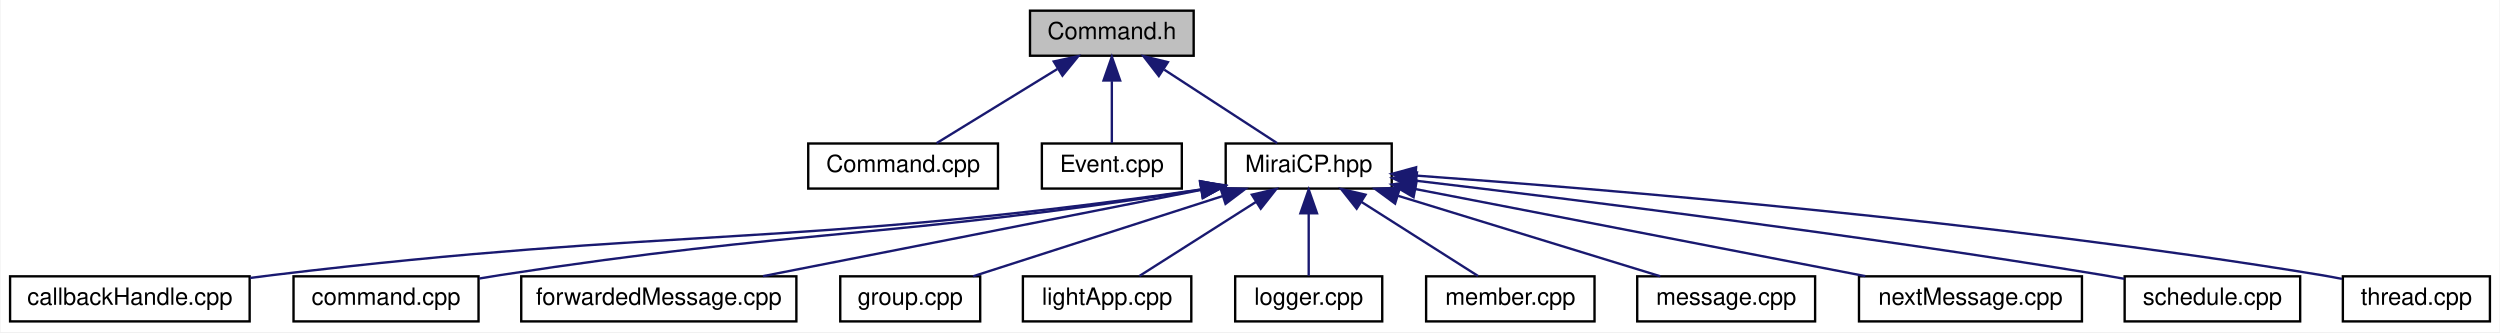
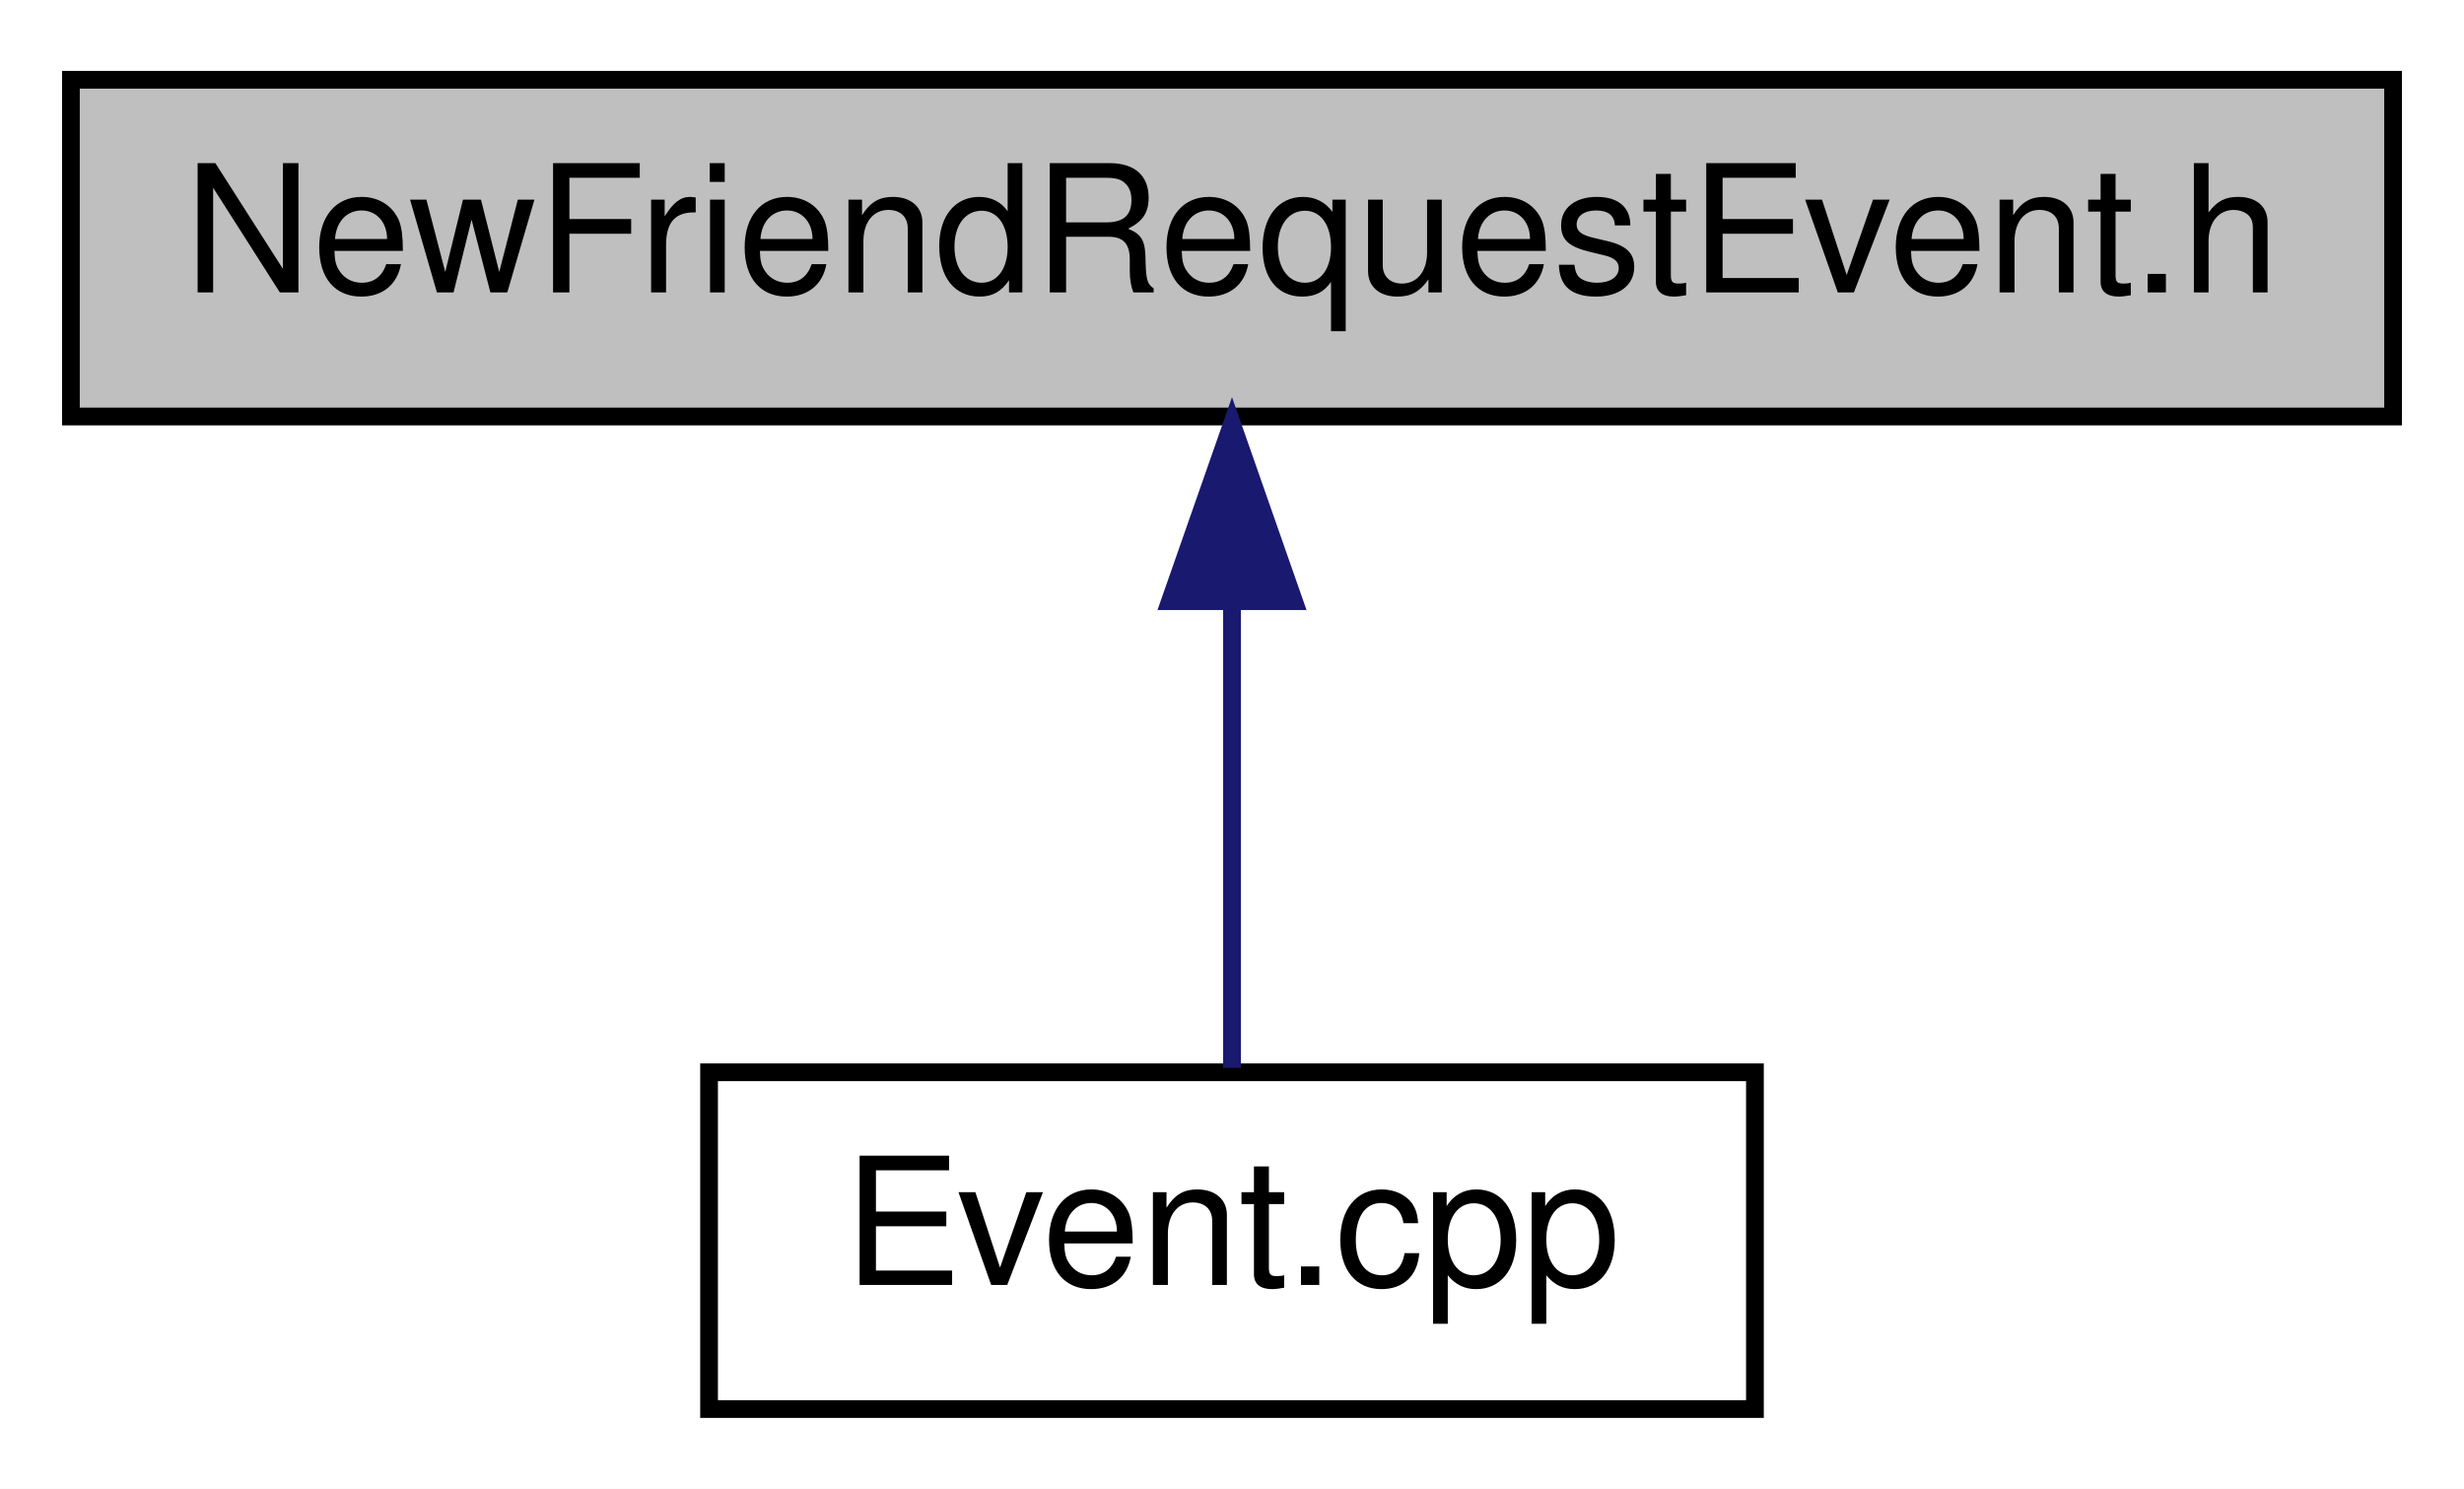
- <svg xmlns="http://www.w3.org/2000/svg" xmlns:xlink="http://www.w3.org/1999/xlink" width="1054pt" height="140pt" viewBox="0.00 0.00 1053.50 140.00">
-   <g id="graph0" class="graph" transform="scale(1 1) rotate(0) translate(4 136)">
-     <polygon fill="white" stroke="transparent" points="-4,4 -4,-136 1049.5,-136 1049.5,4 -4,4" />
+ <svg xmlns="http://www.w3.org/2000/svg" xmlns:xlink="http://www.w3.org/1999/xlink" width="139pt" height="84pt" viewBox="0.00 0.00 139.00 84.00">
+   <g id="graph0" class="graph" transform="scale(1 1) rotate(0) translate(4 80)">
+     <polygon fill="white" stroke="transparent" points="-4,4 -4,-80 135,-80 135,4 -4,4" />
    <g id="node1" class="node">
      <g id="a_node1">
        <a xlink:title=" ">
-           <polygon fill="#bfbfbf" stroke="black" points="430,-112.5 430,-131.5 499,-131.5 499,-112.5 430,-112.5" />
-           <text text-anchor="middle" x="464.5" y="-119.5" font-family="Helvetica,sans-Serif" font-size="10.00">Command.h</text>
+           <polygon fill="#bfbfbf" stroke="black" points="0,-56.5 0,-75.5 131,-75.5 131,-56.5 0,-56.5" />
+           <text text-anchor="middle" x="65.5" y="-63.5" font-family="Helvetica,sans-Serif" font-size="10.00">NewFriendRequestEvent.h</text>
        </a>
      </g>
    </g>
    <g id="node2" class="node">
      <g id="a_node2">
-         <a xlink:href="a01242.html" target="_top" xlink:title=" ">
-           <polygon fill="white" stroke="black" points="336.5,-56.5 336.5,-75.5 416.5,-75.5 416.5,-56.5 336.5,-56.5" />
-           <text text-anchor="middle" x="376.5" y="-63.5" font-family="Helvetica,sans-Serif" font-size="10.00">Command.cpp</text>
+         <a xlink:href="a00308.html" target="_top" xlink:title=" ">
+           <polygon fill="white" stroke="black" points="36,-0.5 36,-19.5 95,-19.5 95,-0.5 36,-0.5" />
+           <text text-anchor="middle" x="65.5" y="-7.5" font-family="Helvetica,sans-Serif" font-size="10.00">Event.cpp</text>
        </a>
      </g>
    </g>
    <g id="edge1" class="edge">
-       <path fill="none" stroke="midnightblue" d="M441.52,-106.9C425.39,-97 404.32,-84.07 390.6,-75.65" />
-       <polygon fill="midnightblue" stroke="midnightblue" points="440.01,-110.08 450.36,-112.32 443.67,-104.11 440.01,-110.08" />
-     </g>
-     <g id="node3" class="node">
-       <g id="a_node3">
-         <a xlink:href="a00248.html" target="_top" xlink:title=" ">
-           <polygon fill="white" stroke="black" points="435,-56.5 435,-75.5 494,-75.5 494,-56.5 435,-56.5" />
-           <text text-anchor="middle" x="464.5" y="-63.5" font-family="Helvetica,sans-Serif" font-size="10.00">Event.cpp</text>
-         </a>
-       </g>
-     </g>
-     <g id="edge2" class="edge">
-       <path fill="none" stroke="midnightblue" d="M464.5,-101.8C464.5,-92.91 464.5,-82.78 464.5,-75.75" />
-       <polygon fill="midnightblue" stroke="midnightblue" points="461,-102.08 464.5,-112.08 468,-102.08 461,-102.08" />
-     </g>
-     <g id="node4" class="node">
-       <g id="a_node4">
-         <a xlink:href="a00161.html" target="_top" xlink:title=" ">
-           <polygon fill="white" stroke="black" points="512.5,-56.5 512.5,-75.5 582.5,-75.5 582.5,-56.5 512.5,-56.5" />
-           <text text-anchor="middle" x="547.5" y="-63.5" font-family="Helvetica,sans-Serif" font-size="10.00">MiraiCP.hpp</text>
-         </a>
-       </g>
-     </g>
-     <g id="edge3" class="edge">
-       <path fill="none" stroke="midnightblue" d="M486.6,-106.62C501.76,-96.76 521.38,-83.99 534.2,-75.65" />
-       <polygon fill="midnightblue" stroke="midnightblue" points="484.31,-103.94 477.84,-112.32 488.13,-109.8 484.31,-103.94" />
-     </g>
-     <g id="node5" class="node">
-       <g id="a_node5">
-         <a xlink:href="a00002.html" target="_top" xlink:title=" ">
-           <polygon fill="white" stroke="black" points="0,-0.5 0,-19.5 101,-19.5 101,-0.5 0,-0.5" />
-           <text text-anchor="middle" x="50.5" y="-7.5" font-family="Helvetica,sans-Serif" font-size="10.00">callbackHandle.cpp</text>
-         </a>
-       </g>
-     </g>
-     <g id="edge4" class="edge">
-       <path fill="none" stroke="midnightblue" d="M502.15,-56.12C327.65,-31.18 280.97,-40.6 110.5,-20 107.47,-19.63 104.35,-19.23 101.21,-18.82" />
-       <polygon fill="midnightblue" stroke="midnightblue" points="501.79,-59.6 512.19,-57.57 502.79,-52.67 501.79,-59.6" />
-     </g>
-     <g id="node6" class="node">
-       <g id="a_node6">
-         <a xlink:href="a01239.html" target="_top" xlink:title=" ">
-           <polygon fill="white" stroke="black" points="119.5,-0.5 119.5,-19.5 197.5,-19.5 197.5,-0.5 119.5,-0.5" />
-           <text text-anchor="middle" x="158.5" y="-7.5" font-family="Helvetica,sans-Serif" font-size="10.00">command.cpp</text>
-         </a>
-       </g>
-     </g>
-     <g id="edge5" class="edge">
-       <path fill="none" stroke="midnightblue" d="M502.07,-56.06C369.92,-35.23 334.28,-39.73 206.5,-20 203.65,-19.56 200.71,-19.08 197.76,-18.57" />
-       <polygon fill="midnightblue" stroke="midnightblue" points="501.75,-59.55 512.17,-57.67 502.85,-52.64 501.75,-59.55" />
-     </g>
-     <g id="node7" class="node">
-       <g id="a_node7">
-         <a xlink:href="a01245.html" target="_top" xlink:title=" ">
-           <polygon fill="white" stroke="black" points="215.5,-0.5 215.5,-19.5 331.5,-19.5 331.5,-0.5 215.5,-0.5" />
-           <text text-anchor="middle" x="273.5" y="-7.5" font-family="Helvetica,sans-Serif" font-size="10.00">forwardedMessage.cpp</text>
-         </a>
-       </g>
-     </g>
-     <g id="edge6" class="edge">
-       <path fill="none" stroke="midnightblue" d="M502.15,-55.94C431.47,-41.93 361.44,-28.2 317.41,-19.58" />
-       <polygon fill="midnightblue" stroke="midnightblue" points="501.64,-59.4 512.13,-57.91 503,-52.54 501.64,-59.4" />
-     </g>
-     <g id="node8" class="node">
-       <g id="a_node8">
-         <a xlink:href="a01251.html" target="_top" xlink:title=" ">
-           <polygon fill="white" stroke="black" points="350,-0.5 350,-19.5 409,-19.5 409,-0.5 350,-0.5" />
-           <text text-anchor="middle" x="379.5" y="-7.5" font-family="Helvetica,sans-Serif" font-size="10.00">group.cpp</text>
-         </a>
-       </g>
-     </g>
-     <g id="edge7" class="edge">
-       <path fill="none" stroke="midnightblue" d="M511.11,-53.3C479.46,-43.13 434.33,-28.62 406,-19.52" />
-       <polygon fill="midnightblue" stroke="midnightblue" points="510.29,-56.72 520.88,-56.44 512.43,-50.05 510.29,-56.72" />
-     </g>
-     <g id="node9" class="node">
-       <g id="a_node9">
-         <a xlink:href="a00017.html" target="_top" xlink:title=" ">
-           <polygon fill="white" stroke="black" points="427,-0.5 427,-19.5 498,-19.5 498,-0.5 427,-0.5" />
-           <text text-anchor="middle" x="462.5" y="-7.5" font-family="Helvetica,sans-Serif" font-size="10.00">lightApp.cpp</text>
-         </a>
-       </g>
-     </g>
-     <g id="edge8" class="edge">
-       <path fill="none" stroke="midnightblue" d="M525.31,-50.9C509.72,-41 489.37,-28.07 476.12,-19.65" />
-       <polygon fill="midnightblue" stroke="midnightblue" points="523.53,-53.92 533.84,-56.32 527.28,-48.01 523.53,-53.92" />
-     </g>
-     <g id="node10" class="node">
-       <g id="a_node10">
-         <a xlink:href="a01257.html" target="_top" xlink:title=" ">
-           <polygon fill="white" stroke="black" points="516.5,-0.5 516.5,-19.5 578.5,-19.5 578.5,-0.5 516.5,-0.5" />
-           <text text-anchor="middle" x="547.5" y="-7.5" font-family="Helvetica,sans-Serif" font-size="10.00">logger.cpp</text>
-         </a>
-       </g>
-     </g>
-     <g id="edge9" class="edge">
-       <path fill="none" stroke="midnightblue" d="M547.5,-45.8C547.5,-36.91 547.5,-26.78 547.5,-19.75" />
-       <polygon fill="midnightblue" stroke="midnightblue" points="544,-46.08 547.5,-56.08 551,-46.08 544,-46.08" />
-     </g>
-     <g id="node11" class="node">
-       <g id="a_node11">
-         <a xlink:href="a01263.html" target="_top" xlink:title=" ">
-           <polygon fill="white" stroke="black" points="597,-0.5 597,-19.5 668,-19.5 668,-0.5 597,-0.5" />
-           <text text-anchor="middle" x="632.5" y="-7.5" font-family="Helvetica,sans-Serif" font-size="10.00">member.cpp</text>
-         </a>
-       </g>
-     </g>
-     <g id="edge10" class="edge">
-       <path fill="none" stroke="midnightblue" d="M569.69,-50.9C585.28,-41 605.63,-28.07 618.88,-19.65" />
-       <polygon fill="midnightblue" stroke="midnightblue" points="567.72,-48.01 561.16,-56.32 571.47,-53.92 567.72,-48.01" />
-     </g>
-     <g id="node12" class="node">
-       <g id="a_node12">
-         <a xlink:href="a00026.html" target="_top" xlink:title=" ">
-           <polygon fill="white" stroke="black" points="686,-0.5 686,-19.5 761,-19.5 761,-0.5 686,-0.5" />
-           <text text-anchor="middle" x="723.5" y="-7.5" font-family="Helvetica,sans-Serif" font-size="10.00">message.cpp</text>
-         </a>
-       </g>
-     </g>
-     <g id="edge11" class="edge">
-       <path fill="none" stroke="midnightblue" d="M585.19,-53.44C618.37,-43.26 665.93,-28.66 695.74,-19.52" />
-       <polygon fill="midnightblue" stroke="midnightblue" points="583.92,-50.16 575.39,-56.44 585.97,-56.86 583.92,-50.16" />
-     </g>
-     <g id="node13" class="node">
-       <g id="a_node13">
-         <a xlink:href="a00029.html" target="_top" xlink:title=" ">
-           <polygon fill="white" stroke="black" points="779.5,-0.5 779.5,-19.5 873.5,-19.5 873.5,-0.5 779.5,-0.5" />
-           <text text-anchor="middle" x="826.5" y="-7.5" font-family="Helvetica,sans-Serif" font-size="10.00">nextMessage.cpp</text>
-         </a>
-       </g>
-     </g>
-     <g id="edge12" class="edge">
-       <path fill="none" stroke="midnightblue" d="M592.53,-56.28C644.74,-46.18 730.26,-29.63 782.17,-19.58" />
-       <polygon fill="midnightblue" stroke="midnightblue" points="591.71,-52.88 582.55,-58.22 593.04,-59.75 591.71,-52.88" />
-     </g>
-     <g id="node14" class="node">
-       <g id="a_node14">
-         <a xlink:href="a01269.html" target="_top" xlink:title=" ">
-           <polygon fill="white" stroke="black" points="891.5,-0.5 891.5,-19.5 965.5,-19.5 965.5,-0.5 891.5,-0.5" />
-           <text text-anchor="middle" x="928.5" y="-7.5" font-family="Helvetica,sans-Serif" font-size="10.00">schedule.cpp</text>
-         </a>
-       </g>
-     </g>
-     <g id="edge13" class="edge">
-       <path fill="none" stroke="midnightblue" d="M593.05,-59.76C657.62,-52.12 779.39,-37 882.5,-20 885.39,-19.52 888.38,-19 891.38,-18.46" />
-       <polygon fill="midnightblue" stroke="midnightblue" points="592.33,-56.32 582.81,-60.96 593.15,-63.27 592.33,-56.32" />
-     </g>
-     <g id="node15" class="node">
-       <g id="a_node15">
-         <a xlink:href="a00035.html" target="_top" xlink:title=" ">
-           <polygon fill="white" stroke="black" points="983.5,-0.5 983.5,-19.5 1045.5,-19.5 1045.5,-0.5 983.5,-0.5" />
-           <text text-anchor="middle" x="1014.5" y="-7.5" font-family="Helvetica,sans-Serif" font-size="10.00">thread.cpp</text>
-         </a>
-       </g>
-     </g>
-     <g id="edge14" class="edge">
-       <path fill="none" stroke="midnightblue" d="M592.54,-61.99C670.66,-56.37 836.18,-42.77 974.5,-20 977.31,-19.54 980.22,-19 983.12,-18.42" />
-       <polygon fill="midnightblue" stroke="midnightblue" points="592.28,-58.49 582.55,-62.69 592.78,-65.48 592.28,-58.49" />
+       <path fill="none" stroke="midnightblue" d="M65.5,-45.8C65.5,-36.91 65.5,-26.78 65.5,-19.75" />
+       <polygon fill="midnightblue" stroke="midnightblue" points="62,-46.08 65.5,-56.08 69,-46.08 62,-46.08" />
    </g>
  </g>
</svg>
